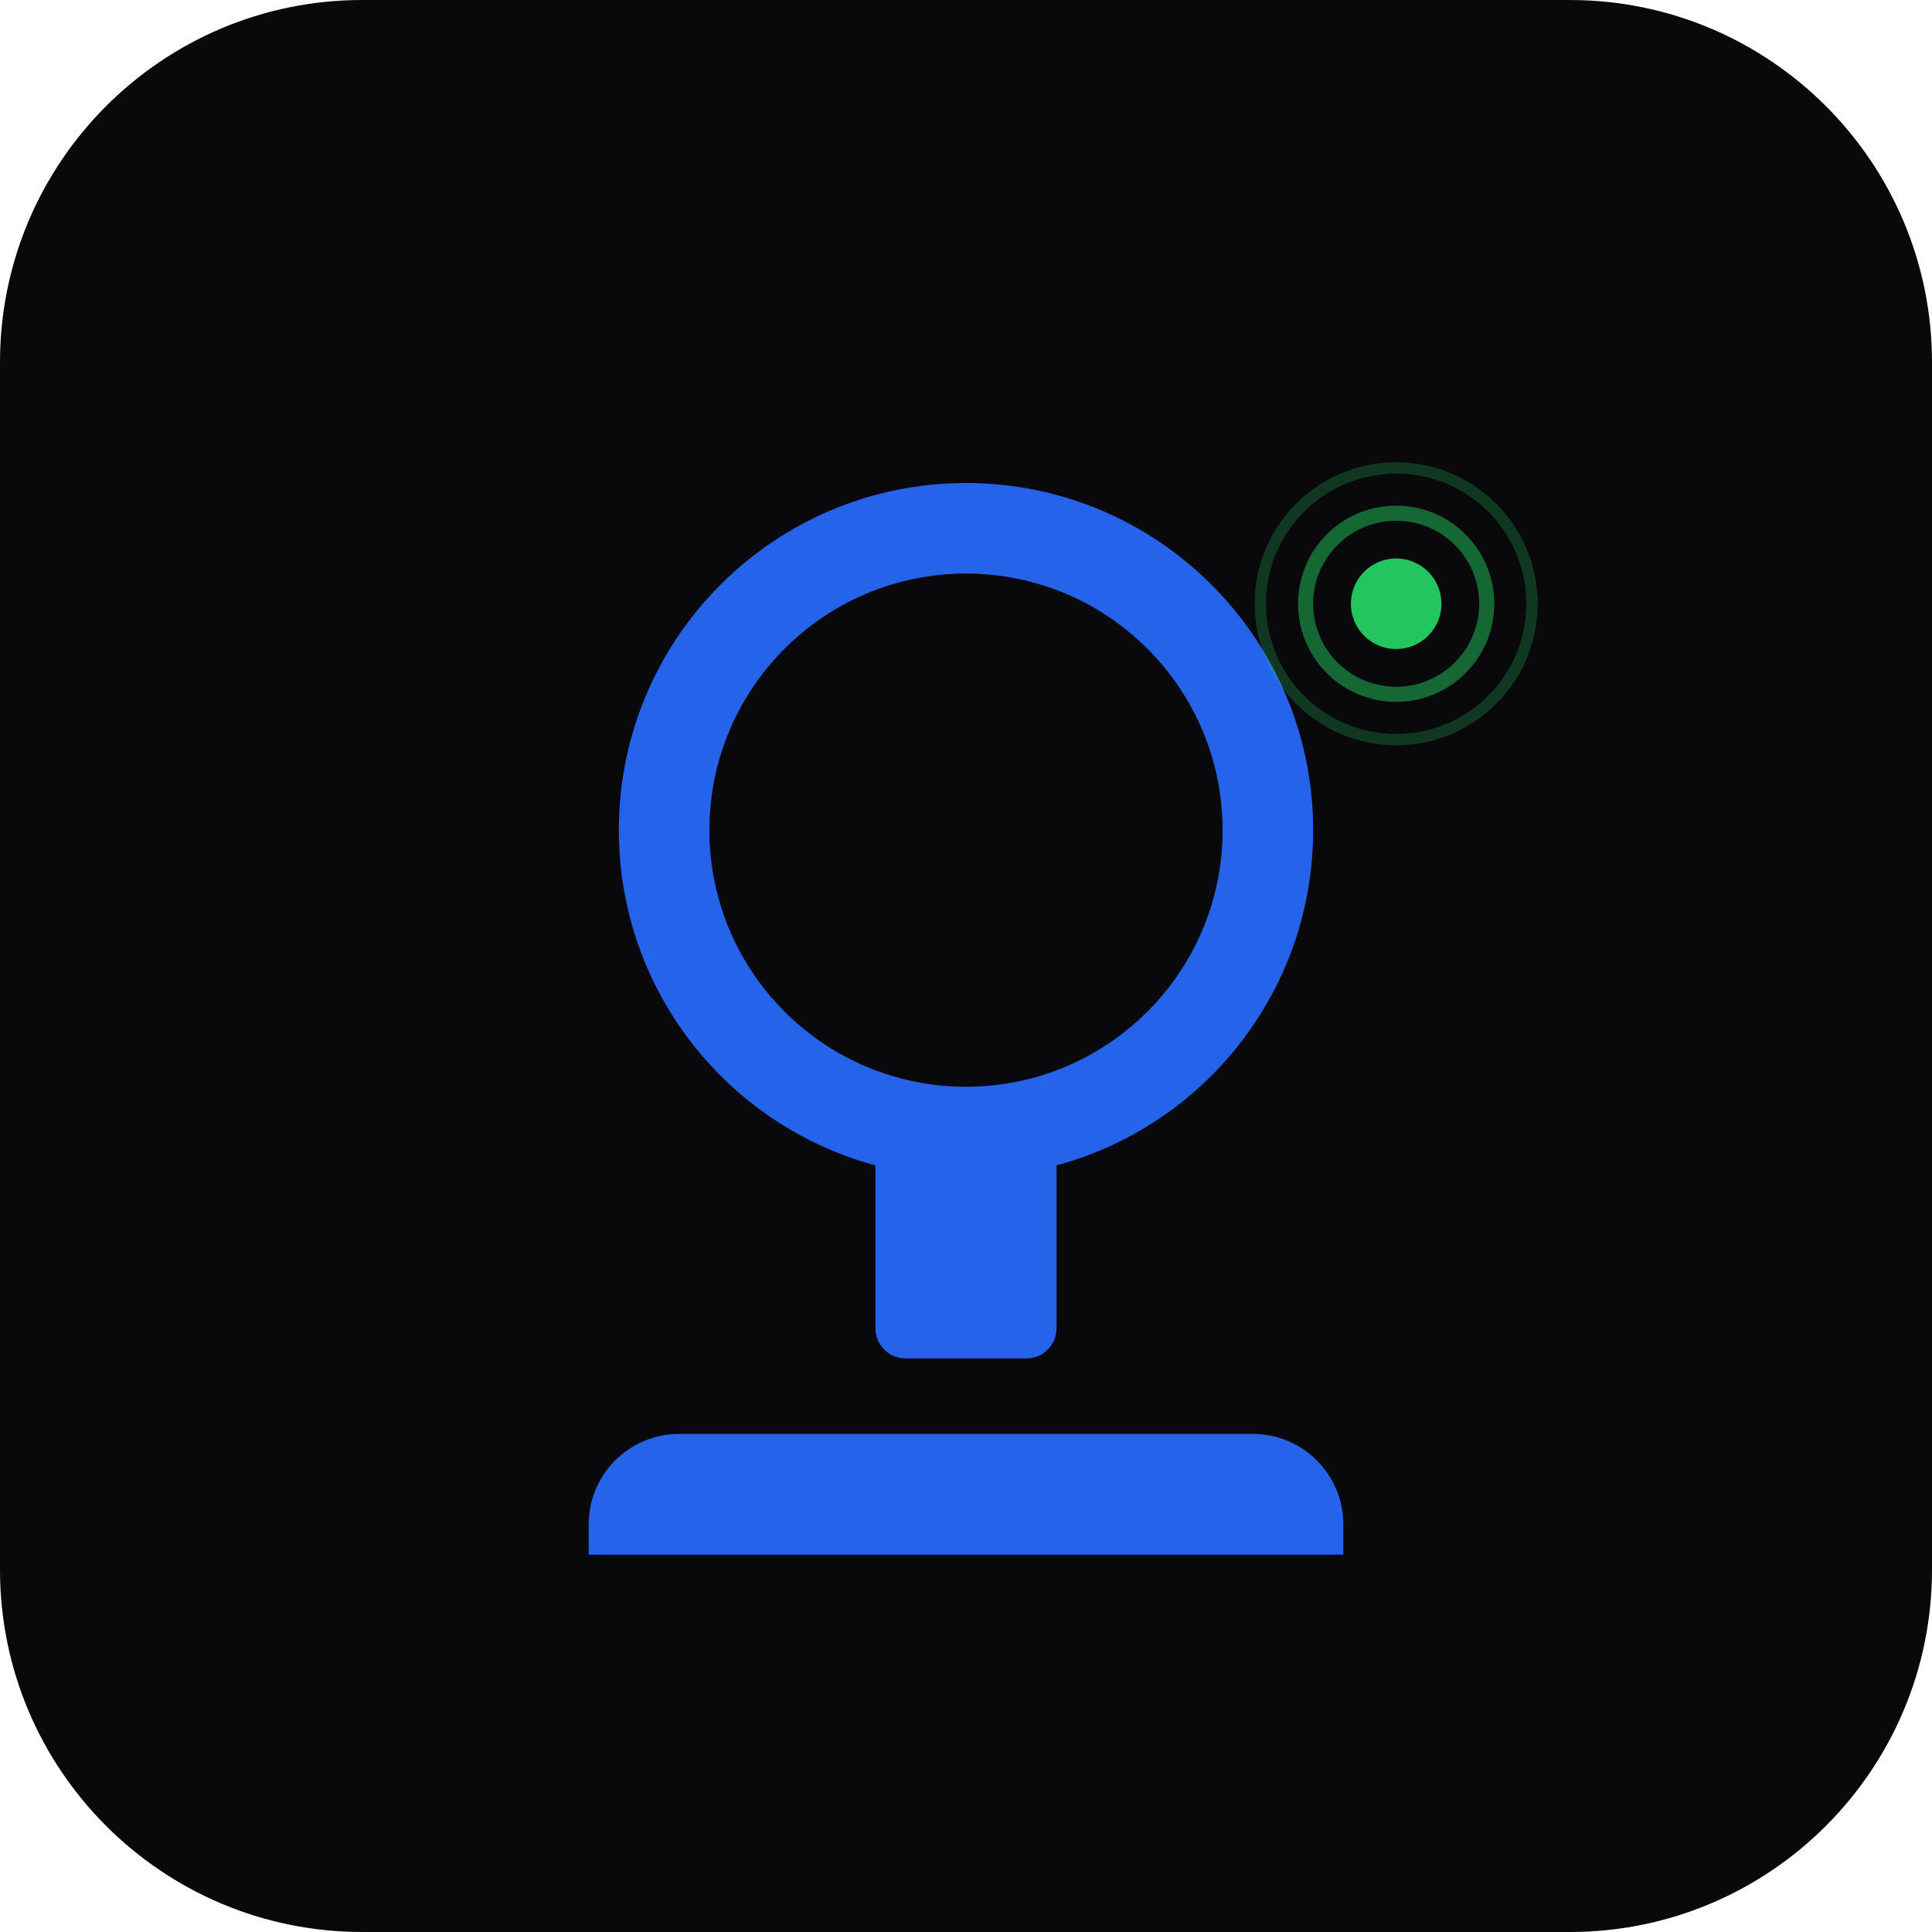
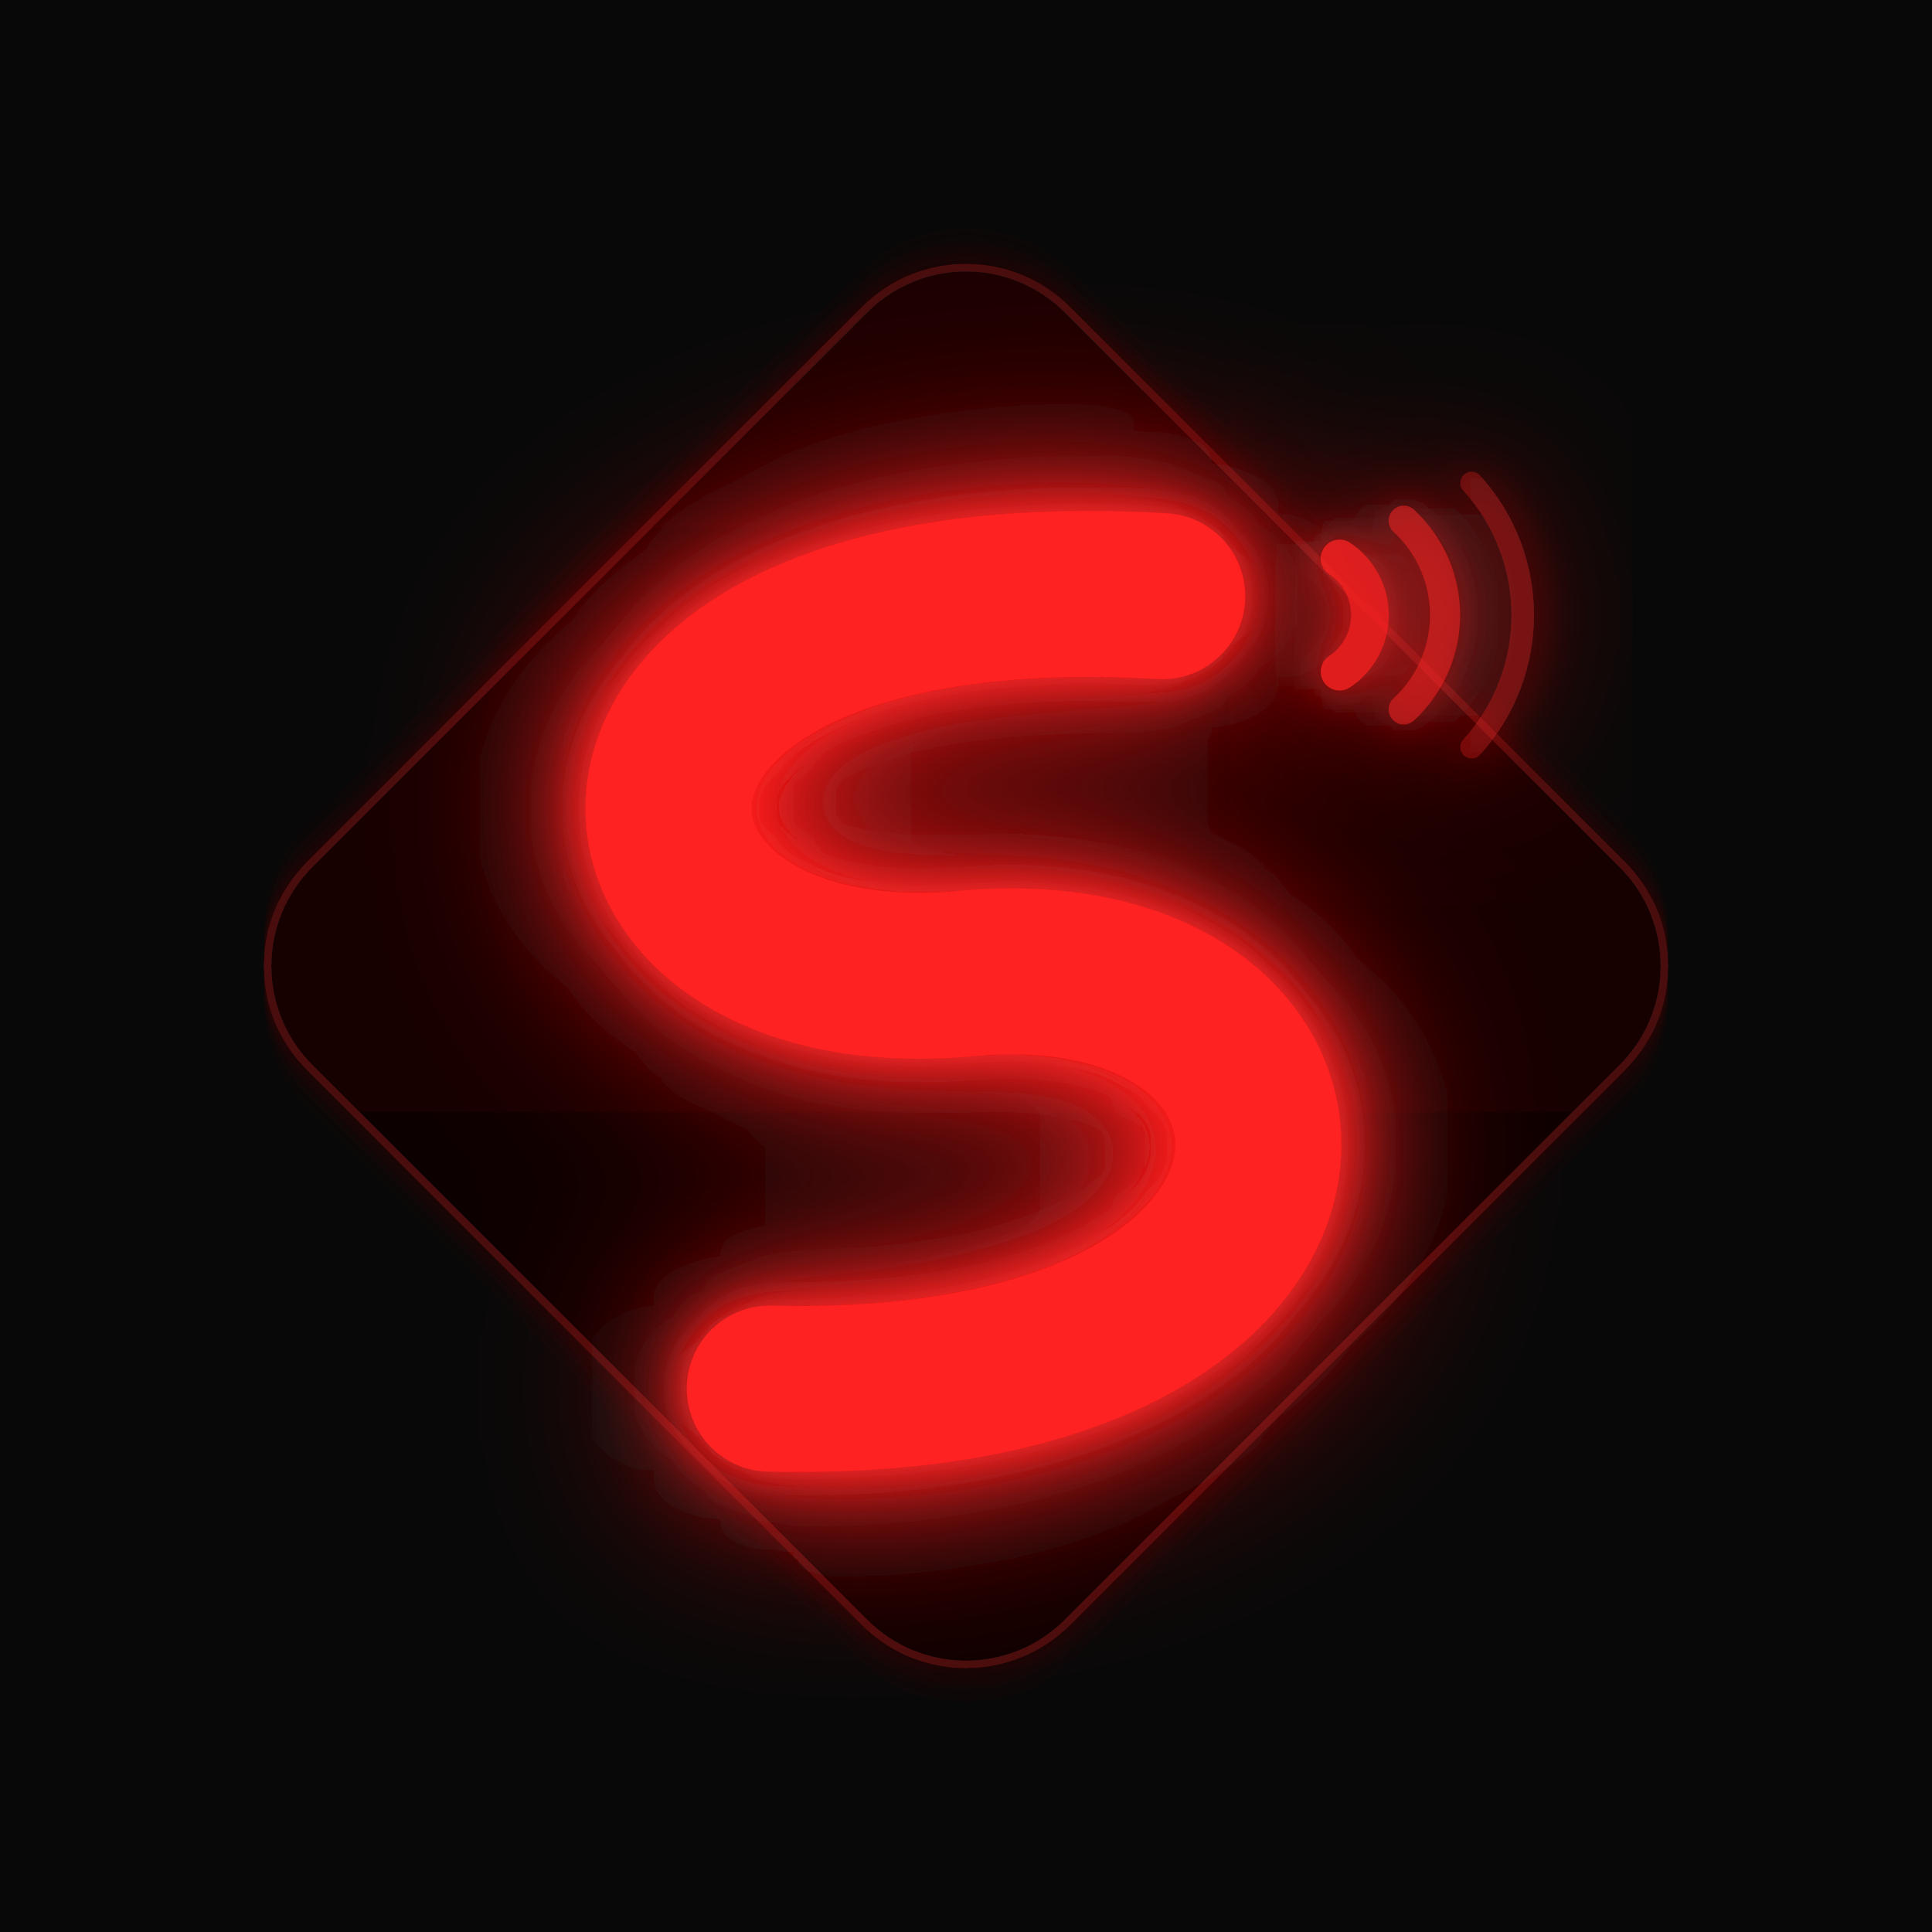
<svg xmlns="http://www.w3.org/2000/svg" viewBox="0 0 512 512">
-   <rect width="512" height="512" rx="96" fill="#09090b" />
-   <circle cx="256" cy="220" r="80" fill="none" stroke="#2563eb" stroke-width="24" />
-   <rect x="232" y="300" width="48" height="60" rx="8" fill="#2563eb" />
-   <path d="M180 380 h152 a24 24 0 0 1 24 24v8H156v-8a24 24 0 0 1 24-24z" fill="#2563eb" />
-   <circle cx="370" cy="160" r="12" fill="#22c55e" />
-   <circle cx="370" cy="160" r="24" fill="none" stroke="#22c55e" stroke-width="4" opacity="0.5" />
-   <circle cx="370" cy="160" r="36" fill="none" stroke="#22c55e" stroke-width="3" opacity="0.25" />
+   <defs>
+     <filter id="neon" x="-60%" y="-60%" width="220%" height="220%">
+       <feGaussianBlur in="SourceGraphic" stdDeviation="6" result="b1" />
+       <feGaussianBlur in="SourceGraphic" stdDeviation="14" result="b2" />
+       <feGaussianBlur in="SourceGraphic" stdDeviation="28" result="b3" />
+       <feMerge>
+         <feMergeNode in="b3" />
+         <feMergeNode in="b2" />
+         <feMergeNode in="b1" />
+         <feMergeNode in="SourceGraphic" />
+       </feMerge>
+     </filter>
+     <linearGradient id="dg" x1="0%" y1="0%" x2="100%" y2="100%">
+       <stop offset="0%" stop-color="#1e0606" />
+       <stop offset="100%" stop-color="#090202" />
+     </linearGradient>
+     <filter id="dimglow" x="-10%" y="-10%" width="120%" height="120%">
+       <feGaussianBlur in="SourceGraphic" stdDeviation="4" result="bg" />
+       <feMerge>
+         <feMergeNode in="bg" />
+         <feMergeNode in="SourceGraphic" />
+       </feMerge>
+     </filter>
+   </defs>
+   <rect width="512" height="512" fill="#080808" />
+   <rect x="114" y="114" width="284" height="284" rx="38" ry="38" transform="rotate(45 256 256)" fill="url(#dg)" stroke="#4a1010" stroke-width="2" filter="url(#dimglow)" />
+   <path d="M 308,158            C 138,148 148,268 256,258            S 370,372 204,368" fill="none" stroke="#FF2020" stroke-width="44" stroke-linecap="round" filter="url(#neon)" />
+   <g filter="url(#neon)" opacity="0.85">
+     <path d="M 355,148 A 18,18 0 0,1 355,178" fill="none" stroke="#FF2020" stroke-width="10" stroke-linecap="round" />
+     <path d="M 372,138 A 34,34 0 0,1 372,188" fill="none" stroke="#FF2020" stroke-width="8" stroke-linecap="round" opacity="0.65" />
+     <path d="M 390,128 A 52,52 0 0,1 390,198" fill="none" stroke="#FF2020" stroke-width="6" stroke-linecap="round" opacity="0.35" />
+   </g>
</svg>
